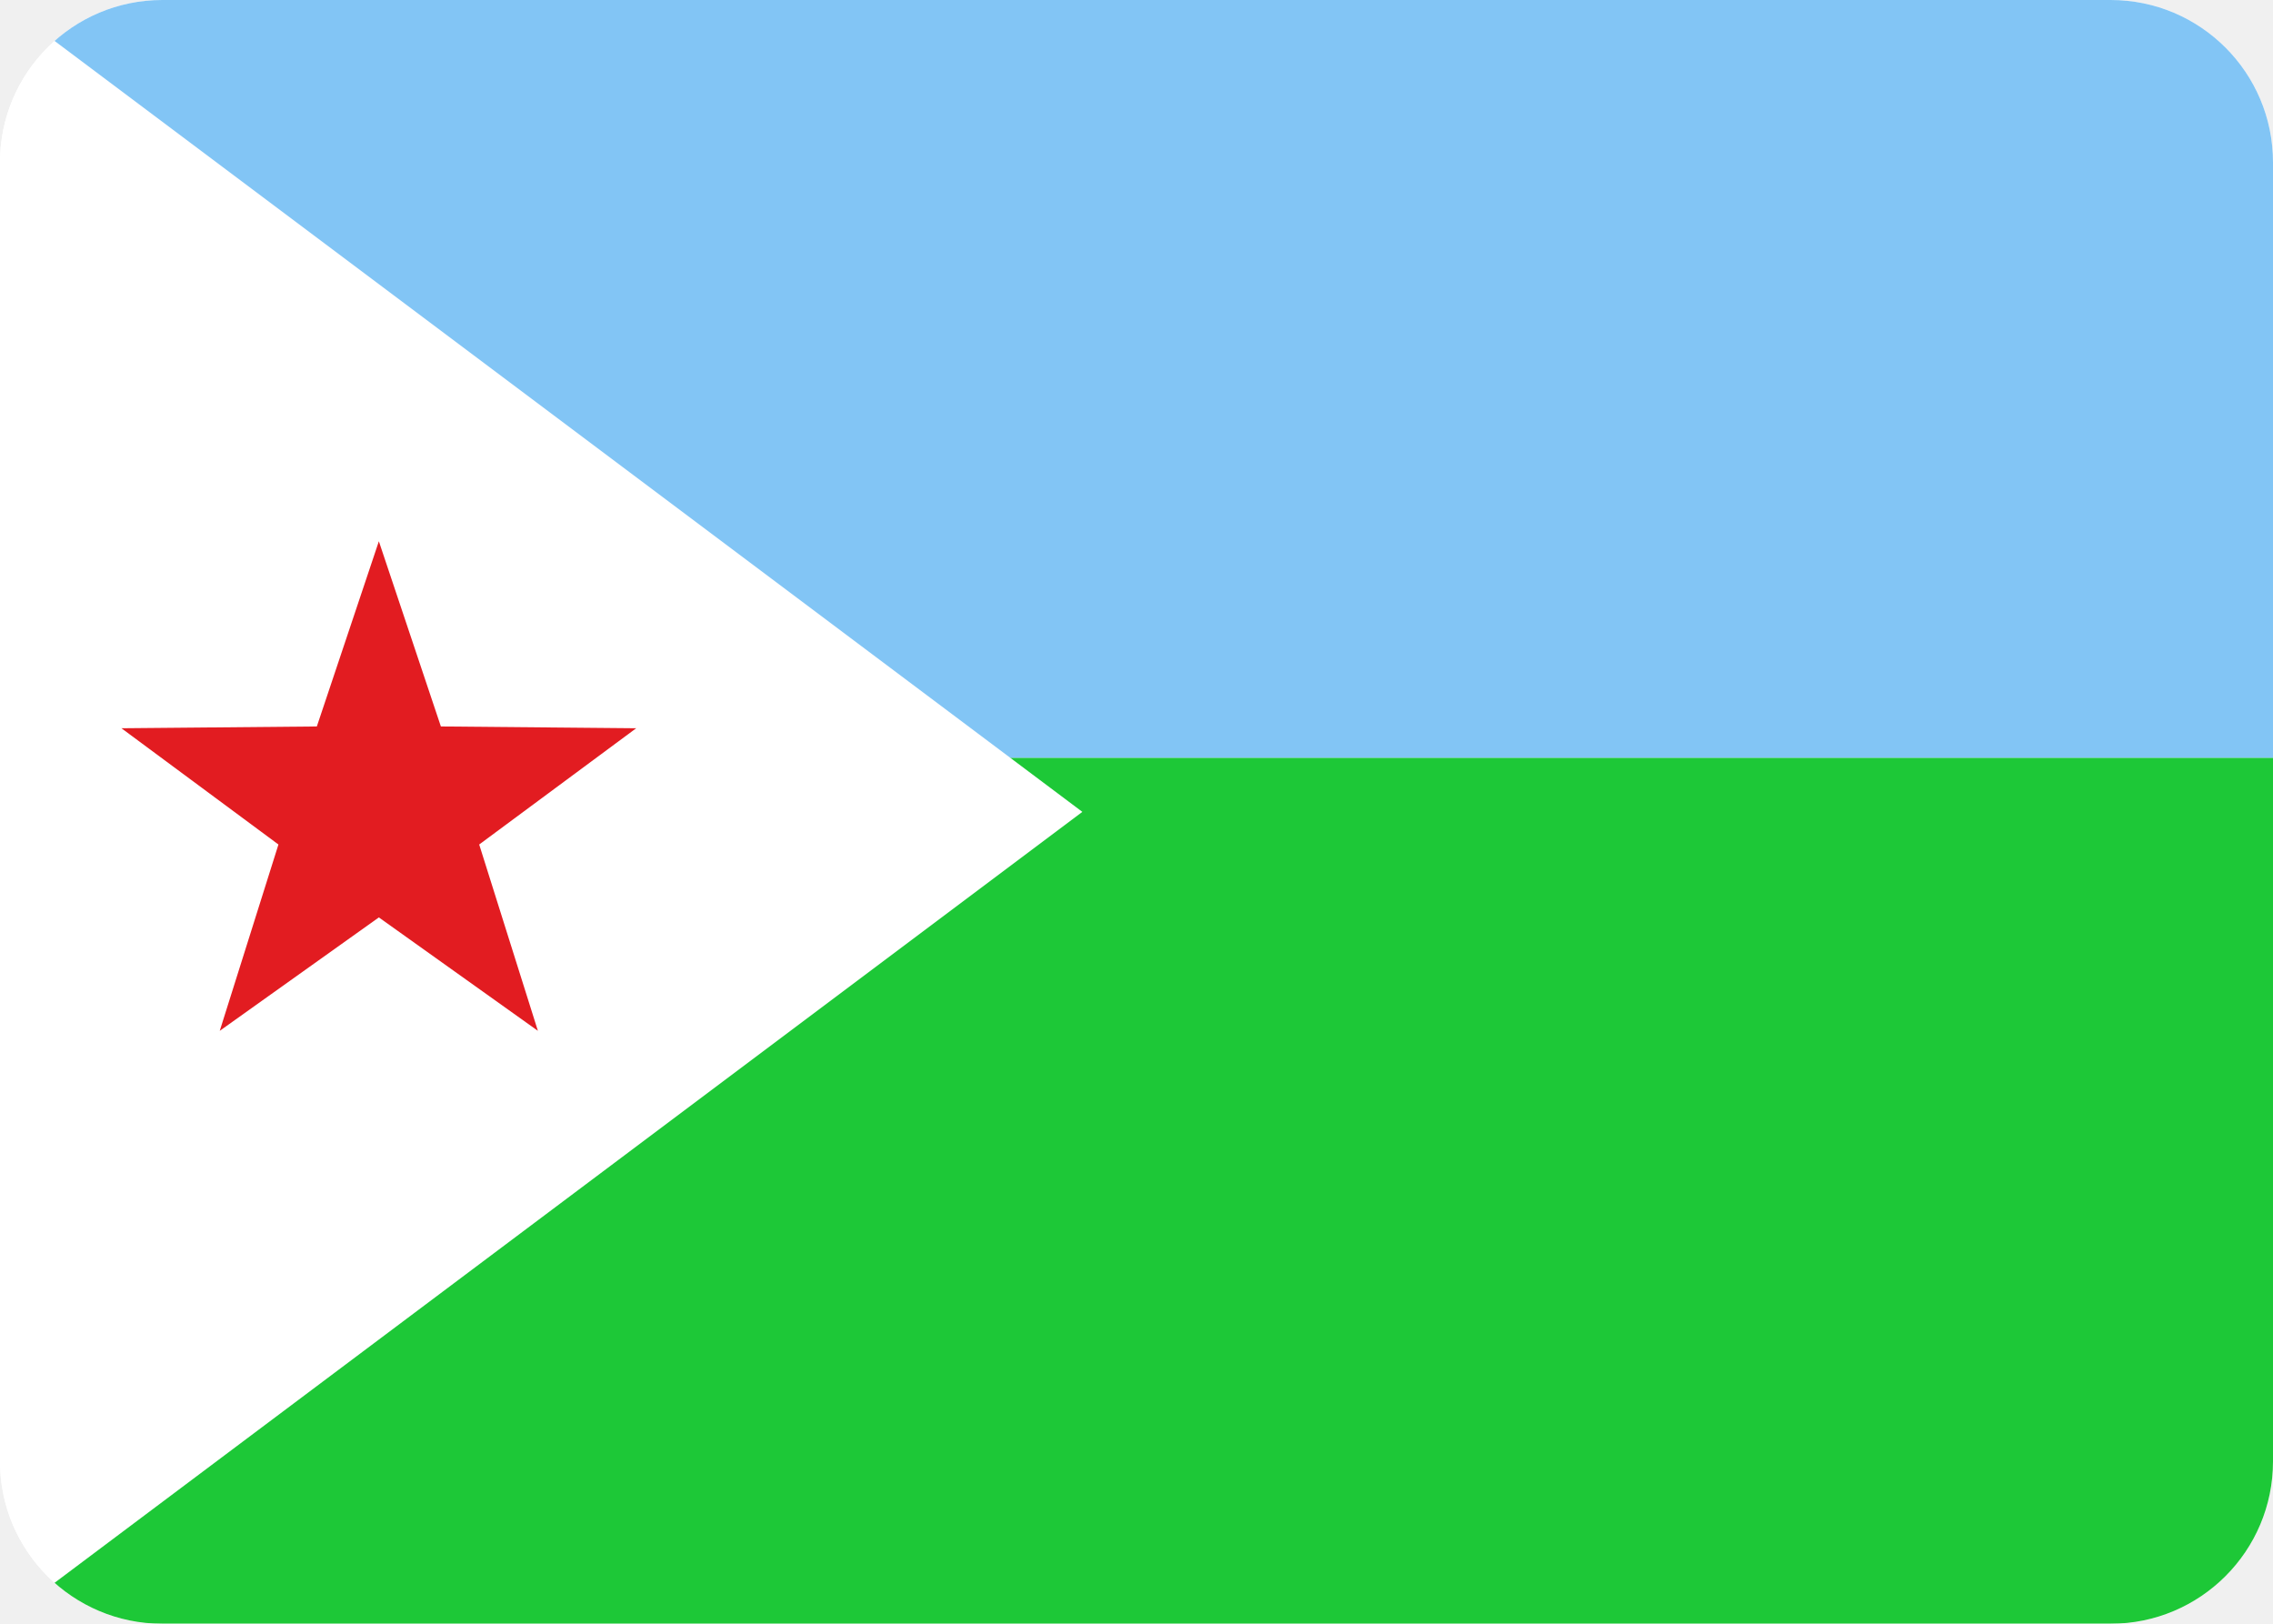
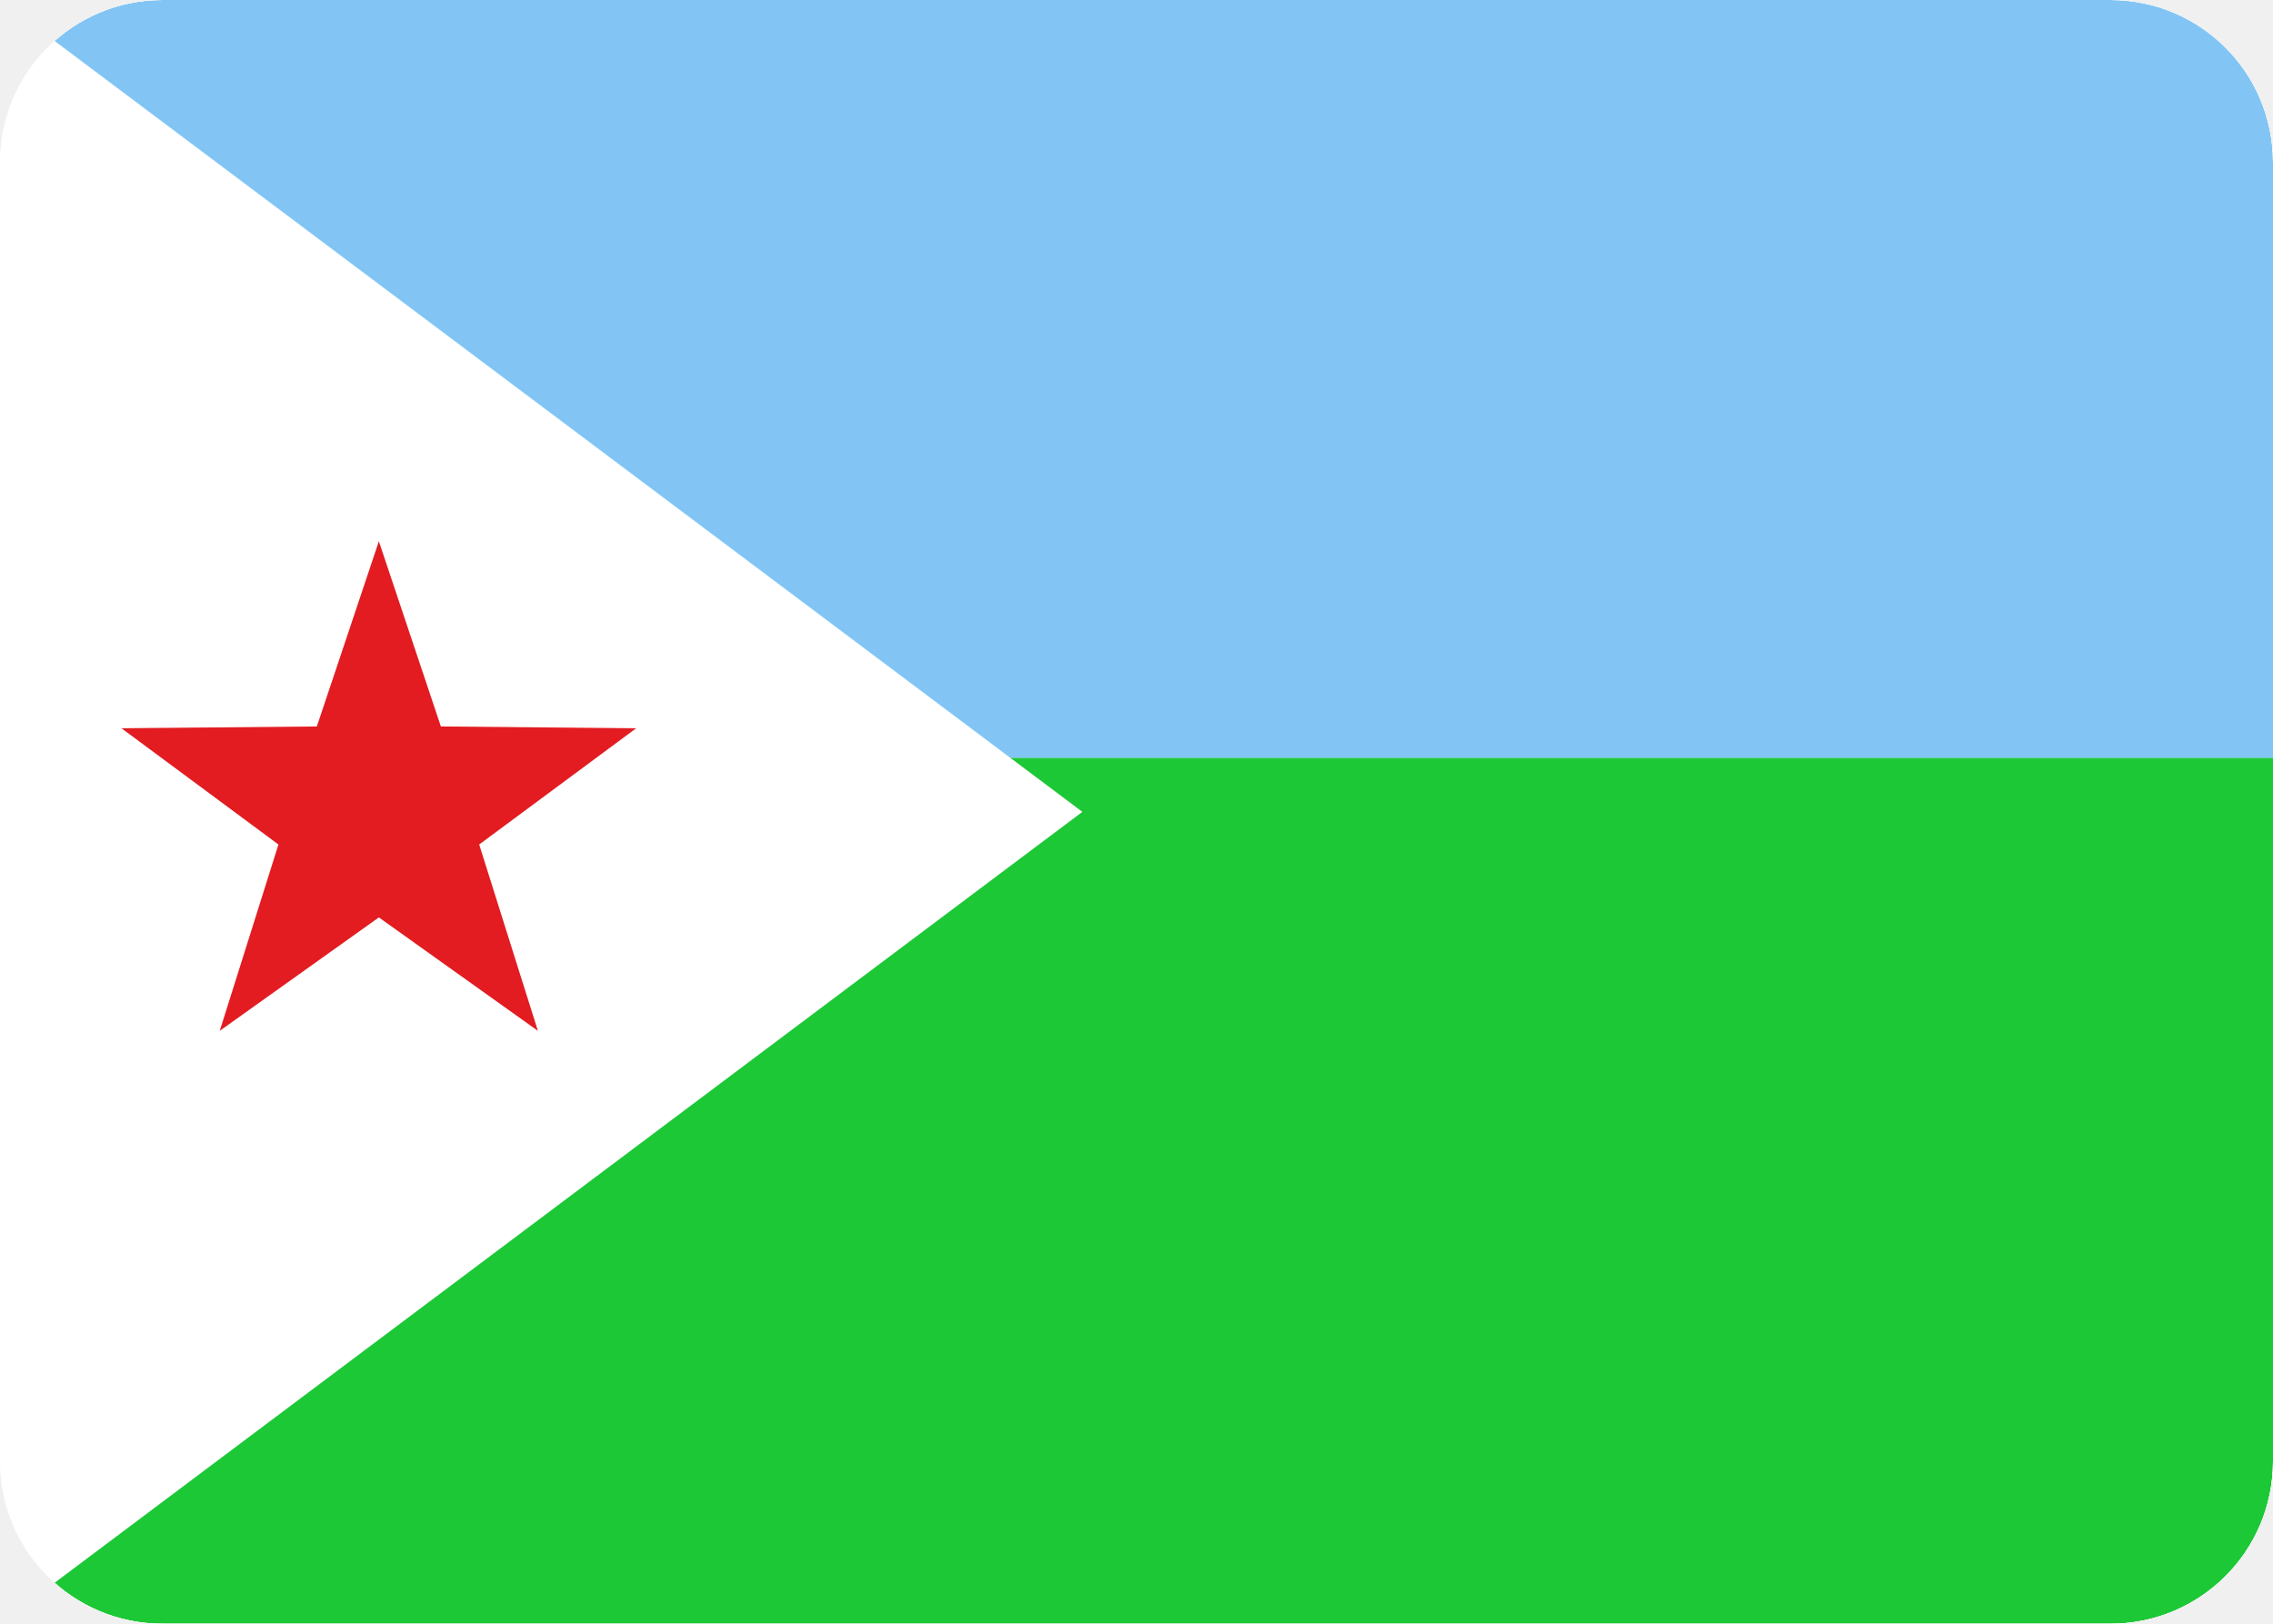
<svg xmlns="http://www.w3.org/2000/svg" width="28" height="20" viewBox="0 0 28 20" fill="none">
-   <rect width="28" height="20" rx="2" fill="white" />
-   <mask id="mask0_503_2864" style="mask-type:alpha" maskUnits="userSpaceOnUse" x="0" y="0" width="28" height="20">
+   <g clip-path="url(#clip0_503_2864)">
    <rect width="28" height="20" rx="2" fill="white" />
-   </mask>
-   <g mask="url(#mask0_503_2864)">
-     <path fill-rule="evenodd" clip-rule="evenodd" d="M0 20H28V9.333H0V20Z" fill="#1DC837" />
-     <path fill-rule="evenodd" clip-rule="evenodd" d="M0 9.333H28V0H0V9.333Z" fill="#82C5F5" />
-     <path fill-rule="evenodd" clip-rule="evenodd" d="M0 0L13.333 10L0 20V0Z" fill="white" />
-     <path fill-rule="evenodd" clip-rule="evenodd" d="M4.667 11.3L2.707 12.697L3.43 10.402L1.496 8.97L3.903 8.948L4.667 6.667L5.431 8.948L7.837 8.97L5.903 10.402L6.626 12.697L4.667 11.3Z" fill="#E21C21" />
+     <mask id="mask0_503_2864" style="mask-type:alpha" maskUnits="userSpaceOnUse" x="0" y="0" width="28" height="20">
+       <rect width="28" height="20" rx="2" fill="white" />
+     </mask>
+     <g mask="url(#mask0_503_2864)">
+       <path fill-rule="evenodd" clip-rule="evenodd" d="M0 20H28V9.333H0V20Z" fill="#1DC837" />
+       <path fill-rule="evenodd" clip-rule="evenodd" d="M0 9.333H28V0H0V9.333Z" fill="#82C5F5" />
+       <path fill-rule="evenodd" clip-rule="evenodd" d="M0 0L13.333 10L0 20V0Z" fill="white" />
+       <path fill-rule="evenodd" clip-rule="evenodd" d="M4.667 11.3L2.707 12.697L3.43 10.402L1.496 8.97L3.903 8.948L4.667 6.667L5.431 8.948L7.837 8.97L5.903 10.402L6.626 12.697L4.667 11.3Z" fill="#E21C21" />
+     </g>
  </g>
+   <defs>
+     <clipPath id="clip0_503_2864">
+       <rect width="28" height="20" rx="2" fill="white" />
+     </clipPath>
+   </defs>
</svg>
